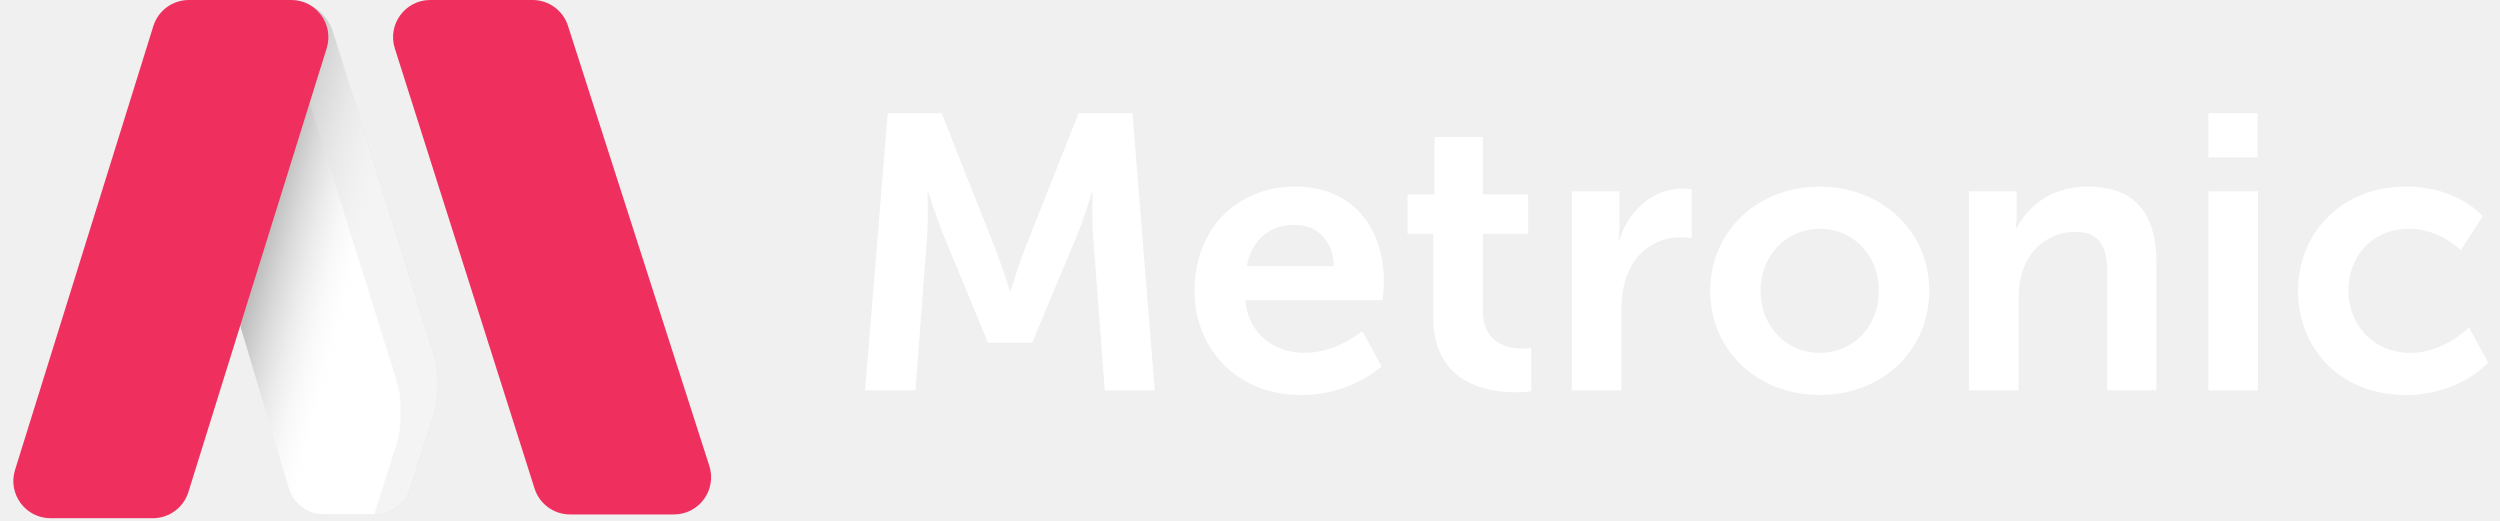
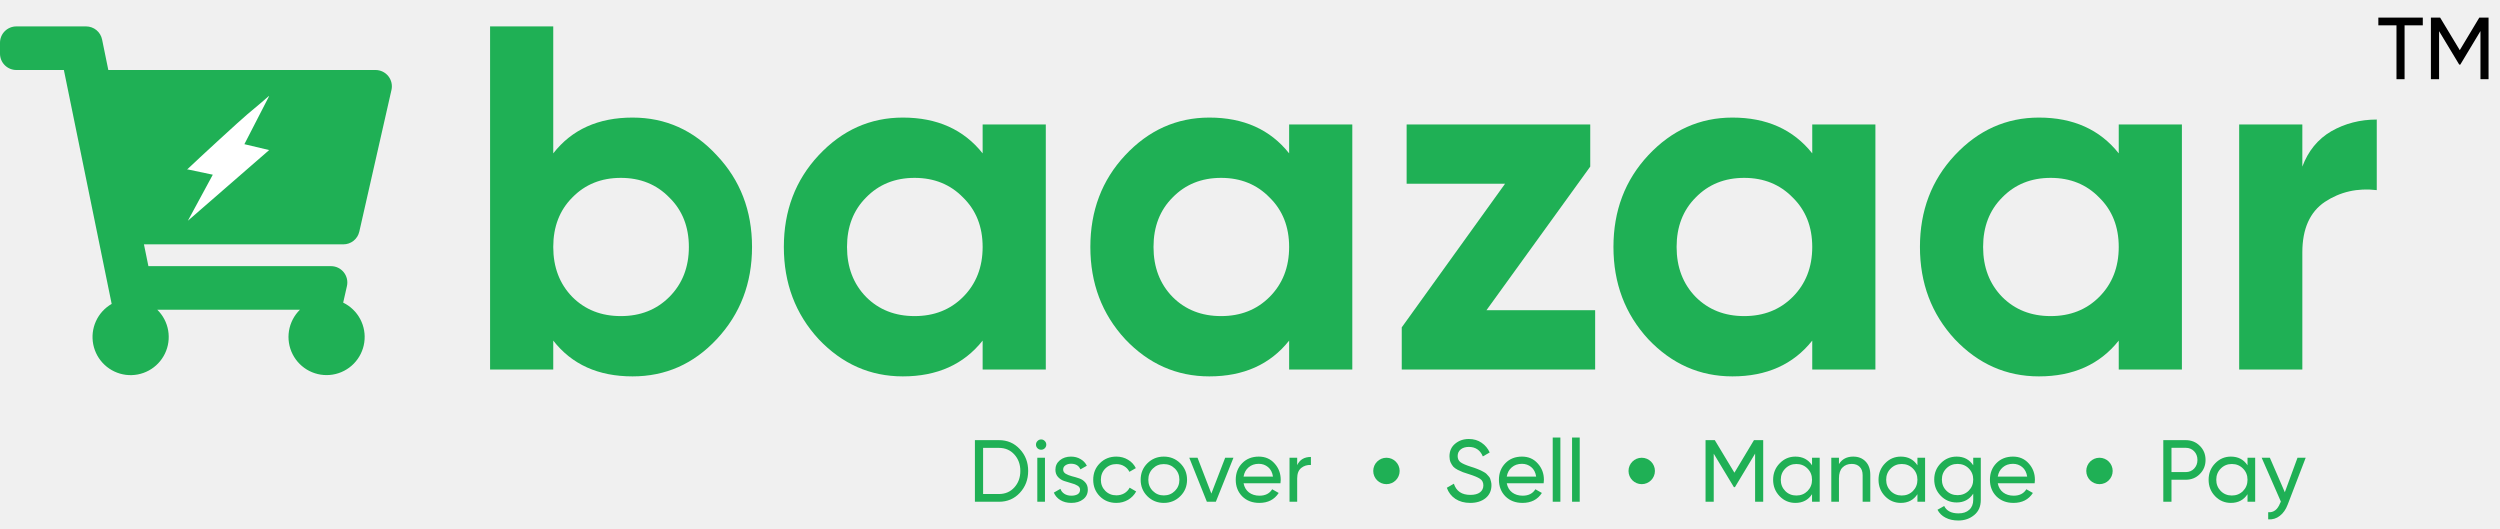
- <svg xmlns="http://www.w3.org/2000/svg" width="269" height="56" viewBox="0 0 269 56" fill="none">
-   <path d="M93.085 42H98.504L99.763 25.326C99.889 23.352 99.805 20.664 99.805 20.664H99.889C99.889 20.664 100.813 23.604 101.527 25.326L106.315 36.876H111.061L115.891 25.326C116.605 23.604 117.487 20.706 117.487 20.706H117.571C117.571 20.706 117.487 23.352 117.613 25.326L118.873 42H124.249L121.855 12.18H116.059L110.221 26.922C109.549 28.686 108.751 31.29 108.751 31.29H108.667C108.667 31.29 107.827 28.686 107.155 26.922L101.317 12.18H95.522L93.085 42ZM128.531 31.29C128.531 37.38 132.941 42.504 140.039 42.504C145.373 42.504 148.649 39.438 148.649 39.438L146.591 35.616C146.591 35.616 143.861 37.968 140.417 37.968C137.225 37.968 134.327 36.036 133.991 32.298H148.775C148.775 32.298 148.901 30.87 148.901 30.24C148.901 24.57 145.583 20.076 139.409 20.076C133.025 20.076 128.531 24.696 128.531 31.29ZM134.159 28.644C134.663 25.872 136.553 24.192 139.283 24.192C141.635 24.192 143.441 25.746 143.525 28.644H134.159ZM154.222 34.146C154.222 41.328 160.144 42.21 163.126 42.21C164.134 42.21 164.764 42.084 164.764 42.084V37.422C164.764 37.422 164.386 37.506 163.798 37.506C162.328 37.506 159.556 37.002 159.556 33.474V25.158H164.428V20.916H159.556V14.742H154.348V20.916H151.45V25.158H154.222V34.146ZM169.13 42H174.464V33.516C174.464 32.256 174.59 31.08 174.926 30.03C175.934 26.838 178.496 25.536 180.764 25.536C181.478 25.536 182.024 25.62 182.024 25.62V20.37C182.024 20.37 181.562 20.286 181.058 20.286C177.782 20.286 175.22 22.722 174.254 25.788H174.17C174.17 25.788 174.254 25.074 174.254 24.276V20.58H169.13V42ZM184.023 31.29C184.023 37.884 189.273 42.504 195.825 42.504C202.335 42.504 207.585 37.884 207.585 31.29C207.585 24.738 202.335 20.076 195.783 20.076C189.273 20.076 184.023 24.738 184.023 31.29ZM189.441 31.29C189.441 27.342 192.339 24.612 195.825 24.612C199.269 24.612 202.167 27.342 202.167 31.29C202.167 35.28 199.269 37.968 195.825 37.968C192.339 37.968 189.441 35.28 189.441 31.29ZM211.869 42H217.203V32.172C217.203 31.164 217.287 30.198 217.581 29.316C218.379 26.754 220.479 24.948 223.335 24.948C226.065 24.948 226.737 26.712 226.737 29.316V42H232.029V28.224C232.029 22.554 229.341 20.076 224.595 20.076C220.269 20.076 217.917 22.722 216.993 24.528H216.909C216.909 24.528 216.993 23.856 216.993 23.058V20.58H211.869V42ZM237.627 16.926H242.919V12.18H237.627V16.926ZM237.627 42H242.961V20.58H237.627V42ZM247.27 31.29C247.27 37.506 251.806 42.504 258.904 42.504C264.658 42.504 267.724 39.018 267.724 39.018L265.666 35.238C265.666 35.238 262.978 37.968 259.366 37.968C255.292 37.968 252.688 34.86 252.688 31.248C252.688 27.594 255.25 24.612 259.198 24.612C262.558 24.612 264.784 26.922 264.784 26.922L267.136 23.268C267.136 23.268 264.49 20.076 258.904 20.076C251.806 20.076 247.27 25.2 247.27 31.29Z" fill="white" />
-   <path d="M61.114 2.777L76.323 50.13C77.152 52.712 75.226 55.353 72.514 55.353H61.331C59.588 55.353 58.046 54.225 57.518 52.564L42.483 5.211C41.664 2.631 43.589 0 46.295 0H57.306C59.044 0 60.583 1.122 61.114 2.777Z" fill="#EF305E" />
-   <g filter="url(#filter0_i)">
-     <path d="M46.548 37.8L35.824 3.449C35.184 1.397 33.284 0 31.134 0C28.518 0 26.36 2.05 26.227 4.663L24.919 30.339C24.872 31.251 24.982 32.164 25.244 33.039L31.066 52.5C31.572 54.193 33.13 55.353 34.898 55.353H40.309C42.05 55.353 43.591 54.227 44.12 52.569L46.527 45.021C47.275 42.674 47.283 40.152 46.548 37.8Z" fill="white" />
-     <path d="M46.548 37.8L35.824 3.449C35.184 1.397 33.284 0 31.134 0C28.518 0 26.36 2.05 26.227 4.663L24.919 30.339C24.872 31.251 24.982 32.164 25.244 33.039L31.066 52.5C31.572 54.193 33.13 55.353 34.898 55.353H40.309C42.05 55.353 43.591 54.227 44.12 52.569L46.527 45.021C47.275 42.674 47.283 40.152 46.548 37.8Z" fill="url(#paint0_linear)" />
-   </g>
-   <path d="M20.317 0H31.332C34.029 0 35.953 2.615 35.151 5.19L20.27 52.947C19.749 54.619 18.201 55.758 16.451 55.758H5.436C2.739 55.758 0.815 53.143 1.617 50.568L16.498 2.81C17.019 1.139 18.566 0 20.317 0Z" fill="#EF305E" />
-   <defs>
-     <filter id="filter0_i" x="24.908" y="0" width="22.185" height="55.353" filterUnits="userSpaceOnUse" color-interpolation-filters="sRGB">
-       <feFlood flood-opacity="0" result="BackgroundImageFix" />
-       <feBlend mode="normal" in="SourceGraphic" in2="BackgroundImageFix" result="shape" />
-       <feColorMatrix in="SourceAlpha" type="matrix" values="0 0 0 0 0 0 0 0 0 0 0 0 0 0 0 0 0 0 127 0" result="hardAlpha" />
-       <feOffset dx="-4" dy="3" />
-       <feComposite in2="hardAlpha" operator="arithmetic" k2="-1" k3="1" />
-       <feColorMatrix type="matrix" values="0 0 0 0 0.904 0 0 0 0 0.893 0 0 0 0 0.893 0 0 0 0.4 0" />
-       <feBlend mode="normal" in2="shape" result="effect1_innerShadow" />
-     </filter>
-     <linearGradient id="paint0_linear" x1="29" y1="24.5" x2="40.5" y2="27.5" gradientUnits="userSpaceOnUse">
-       <stop stop-opacity="0.25" />
-       <stop offset="0.911" stop-color="white" stop-opacity="0" />
-     </linearGradient>
-   </defs>
+ <svg xmlns="http://www.w3.org/2000/svg" width="284" height="60" viewBox="0 0 284 60" fill="none">
+   <path d="M71.859 13.357C75.605 13.357 78.794 14.786 81.426 17.644C84.096 20.466 85.431 23.936 85.431 28.057C85.431 32.177 84.096 35.667 81.426 38.525C78.794 41.346 75.605 42.757 71.859 42.757C67.966 42.757 64.962 41.402 62.849 38.692V41.977H55.673V3H62.849V17.422C64.962 14.712 67.966 13.357 71.859 13.357ZM65.018 33.736C66.464 35.184 68.3 35.908 70.525 35.908C72.749 35.908 74.585 35.184 76.031 33.736C77.514 32.252 78.256 30.358 78.256 28.057C78.256 25.755 77.514 23.881 76.031 22.433C74.585 20.948 72.749 20.206 70.525 20.206C68.3 20.206 66.464 20.948 65.018 22.433C63.572 23.881 62.849 25.755 62.849 28.057C62.849 30.358 63.572 32.252 65.018 33.736Z" fill="#1FB055" />
+   <path d="M111.628 14.136H118.803V41.977H111.628V38.692C109.477 41.402 106.455 42.757 102.562 42.757C98.853 42.757 95.664 41.346 92.995 38.525C90.362 35.667 89.045 32.177 89.045 28.057C89.045 23.936 90.362 20.466 92.995 17.644C95.664 14.786 98.853 13.357 102.562 13.357C106.455 13.357 109.477 14.712 111.628 17.422V14.136ZM98.39 33.736C99.836 35.184 101.672 35.908 103.896 35.908C106.121 35.908 107.957 35.184 109.403 33.736C110.886 32.252 111.628 30.358 111.628 28.057C111.628 25.755 110.886 23.881 109.403 22.433C107.957 20.948 106.121 20.206 103.896 20.206C101.672 20.206 99.836 20.948 98.39 22.433C96.944 23.881 96.221 25.755 96.221 28.057C96.221 30.358 96.944 32.252 98.39 33.736Z" fill="#1FB055" />
+   <path d="M146.446 14.136H153.621V41.977H146.446V38.692C144.295 41.402 141.273 42.757 137.38 42.757C133.672 42.757 130.483 41.346 127.813 38.525C125.18 35.667 123.864 32.177 123.864 28.057C123.864 23.936 125.18 20.466 127.813 17.644C130.483 14.786 133.672 13.357 137.38 13.357C141.273 13.357 144.295 14.712 146.446 17.422V14.136ZM133.208 33.736C134.654 35.184 136.49 35.908 138.715 35.908C140.94 35.908 142.775 35.184 144.221 33.736C145.704 32.252 146.446 30.358 146.446 28.057C146.446 25.755 145.704 23.881 144.221 22.433C142.775 20.948 140.94 20.206 138.715 20.206C136.49 20.206 134.654 20.948 133.208 22.433C131.762 23.881 131.039 25.755 131.039 28.057C131.039 30.358 131.762 32.252 133.208 33.736Z" fill="#1FB055" />
+   <path d="M168.861 35.24H181.209V41.977H159.238V37.189L170.974 20.874H159.794V14.136H180.652V18.925L168.861 35.24Z" fill="#1FB055" />
+   <path d="M205.871 14.136H213.046V41.977H205.871V38.692C203.72 41.402 200.698 42.757 196.804 42.757C193.096 42.757 189.907 41.346 187.237 38.525C184.604 35.667 183.288 32.177 183.288 28.057C183.288 23.936 184.604 20.466 187.237 17.644C189.907 14.786 193.096 13.357 196.804 13.357C200.698 13.357 203.72 14.712 205.871 17.422V14.136ZM192.632 33.736C194.079 35.184 195.914 35.908 198.139 35.908C200.364 35.908 202.2 35.184 203.646 33.736C205.129 32.252 205.871 30.358 205.871 28.057C205.871 25.755 205.129 23.881 203.646 22.433C202.2 20.948 200.364 20.206 198.139 20.206C195.914 20.206 194.079 20.948 192.632 22.433C191.186 23.881 190.463 25.755 190.463 28.057C190.463 30.358 191.186 32.252 192.632 33.736Z" fill="#1FB055" />
+   <path d="M240.689 14.136H247.864V41.977H240.689V38.692C238.538 41.402 235.516 42.757 231.622 42.757C227.914 42.757 224.725 41.346 222.055 38.525C219.423 35.667 218.106 32.177 218.106 28.057C218.106 23.936 219.423 20.466 222.055 17.644C224.725 14.786 227.914 13.357 231.622 13.357C235.516 13.357 238.538 14.712 240.689 17.422V14.136ZM227.451 33.736C228.897 35.184 230.732 35.908 232.957 35.908C235.182 35.908 237.018 35.184 238.464 33.736C239.947 32.252 240.689 30.358 240.689 28.057C240.689 25.755 239.947 23.881 238.464 22.433C237.018 20.948 235.182 20.206 232.957 20.206C230.732 20.206 228.897 20.948 227.451 22.433C226.004 23.881 225.281 25.755 225.281 28.057C225.281 30.358 226.004 32.252 227.451 33.736Z" fill="#1FB055" />
+   <path d="M261.546 18.925C262.213 17.143 263.307 15.807 264.827 14.916C266.385 14.025 268.109 13.58 270 13.58V21.598C267.813 21.338 265.847 21.783 264.104 22.934C262.399 24.085 261.546 25.997 261.546 28.669V41.977H254.37V14.136H261.546V18.925Z" fill="#1FB055" />
+   <path d="M40.817 26.314L44.471 10.22C44.533 9.948 44.532 9.666 44.47 9.394C44.408 9.123 44.285 8.868 44.112 8.65C43.938 8.432 43.718 8.257 43.467 8.136C43.215 8.015 42.941 7.952 42.662 7.952H12.305L11.596 4.485C11.511 4.066 11.283 3.689 10.952 3.418C10.621 3.148 10.207 3 9.779 3L1.855 3C1.363 3 0.891 3.196 0.543 3.544C0.195 3.892 0 4.364 0 4.857L0 6.095C0 6.587 0.195 7.06 0.543 7.408C0.891 7.756 1.363 7.952 1.855 7.952H7.256L12.686 34.524C11.899 34.975 11.274 35.663 10.898 36.49C10.523 37.316 10.417 38.24 10.594 39.13C10.771 40.02 11.223 40.833 11.887 41.452C12.55 42.071 13.391 42.466 14.29 42.581C15.19 42.696 16.103 42.525 16.901 42.093C17.698 41.661 18.34 40.988 18.735 40.171C19.13 39.354 19.259 38.433 19.103 37.539C18.948 36.644 18.515 35.822 17.867 35.186H34.071C33.414 35.831 32.98 36.668 32.83 37.576C32.681 38.484 32.825 39.416 33.24 40.237C33.656 41.058 34.322 41.725 35.141 42.142C35.961 42.558 36.892 42.703 37.799 42.554C38.707 42.405 39.543 41.971 40.187 41.314C40.831 40.657 41.25 39.812 41.382 38.902C41.514 37.991 41.353 37.062 40.922 36.249C40.491 35.436 39.812 34.781 38.985 34.38L39.411 32.502C39.473 32.23 39.473 31.948 39.411 31.676C39.348 31.404 39.226 31.15 39.052 30.932C38.878 30.714 38.658 30.538 38.407 30.417C38.156 30.296 37.881 30.234 37.602 30.234H16.858L16.352 27.758H39.008C39.429 27.758 39.837 27.615 40.165 27.353C40.494 27.09 40.724 26.724 40.817 26.314Z" fill="#1FB055" />
+   <path d="M30.567 10.929C30.517 10.876 30.59 10.921 28.128 12.96C27.36 13.596 22.538 18.027 21.259 19.252C25.701 18.566 21.834 18.879 21.259 19.231C21.053 19.356 25.35 18.891 25.216 18.985C25.55 18.877 21.259 19.231 21.259 19.231L24.174 19.846L21.344 25.075L21.522 24.847L21.344 25.075L30.576 17.047L27.701 16.365L25.214 17.35L25.866 20.064" fill="white" />
+   <path d="M275.23 2V2.88H273.16V9H272.24V2.88H270.18V2H275.23ZM282.7 2V9H281.78V3.53L279.49 7.34H279.37L277.08 3.54V9H276.15V2H277.2L279.43 5.7L281.65 2H282.7Z" fill="black" />
+   <rect x="185" y="52" width="3" height="3" rx="1.5" fill="#1FB055" />
+   <path d="M113.48 50C114.433 50 115.223 50.34 115.85 51.02C116.483 51.693 116.8 52.52 116.8 53.5C116.8 54.48 116.483 55.31 115.85 55.99C115.223 56.663 114.433 57 113.48 57H110.75V50H113.48ZM113.48 56.12C114.193 56.12 114.777 55.87 115.23 55.37C115.683 54.87 115.91 54.247 115.91 53.5C115.91 52.753 115.683 52.13 115.23 51.63C114.777 51.13 114.193 50.88 113.48 50.88H111.68V56.12H113.48ZM118.278 51.09C118.111 51.09 117.971 51.033 117.858 50.92C117.744 50.807 117.688 50.67 117.688 50.51C117.688 50.35 117.744 50.213 117.858 50.1C117.971 49.98 118.111 49.92 118.278 49.92C118.438 49.92 118.574 49.98 118.688 50.1C118.801 50.213 118.858 50.35 118.858 50.51C118.858 50.67 118.801 50.807 118.688 50.92C118.574 51.033 118.438 51.09 118.278 51.09ZM117.838 57V52H118.708V57H117.838ZM120.775 53.35C120.775 53.543 120.872 53.7 121.065 53.82C121.259 53.933 121.492 54.027 121.765 54.1C122.039 54.167 122.312 54.247 122.585 54.34C122.859 54.427 123.092 54.58 123.285 54.8C123.479 55.013 123.575 55.29 123.575 55.63C123.575 56.083 123.399 56.447 123.045 56.72C122.699 56.993 122.252 57.13 121.705 57.13C121.219 57.13 120.802 57.023 120.455 56.81C120.109 56.597 119.862 56.313 119.715 55.96L120.465 55.53C120.545 55.77 120.695 55.96 120.915 56.1C121.135 56.24 121.399 56.31 121.705 56.31C121.992 56.31 122.229 56.257 122.415 56.15C122.602 56.037 122.695 55.863 122.695 55.63C122.695 55.437 122.599 55.283 122.405 55.17C122.212 55.05 121.979 54.957 121.705 54.89C121.432 54.817 121.159 54.733 120.885 54.64C120.612 54.547 120.379 54.393 120.185 54.18C119.992 53.967 119.895 53.693 119.895 53.36C119.895 52.927 120.062 52.57 120.395 52.29C120.735 52.01 121.159 51.87 121.665 51.87C122.072 51.87 122.432 51.963 122.745 52.15C123.065 52.33 123.305 52.583 123.465 52.91L122.735 53.32C122.555 52.893 122.199 52.68 121.665 52.68C121.419 52.68 121.209 52.74 121.035 52.86C120.862 52.973 120.775 53.137 120.775 53.35ZM126.819 57.13C126.065 57.13 125.439 56.88 124.939 56.38C124.439 55.873 124.189 55.247 124.189 54.5C124.189 53.753 124.439 53.13 124.939 52.63C125.439 52.123 126.065 51.87 126.819 51.87C127.312 51.87 127.755 51.99 128.149 52.23C128.542 52.463 128.835 52.78 129.029 53.18L128.299 53.6C128.172 53.333 127.975 53.12 127.709 52.96C127.449 52.8 127.152 52.72 126.819 52.72C126.319 52.72 125.899 52.89 125.559 53.23C125.225 53.57 125.059 53.993 125.059 54.5C125.059 55 125.225 55.42 125.559 55.76C125.899 56.1 126.319 56.27 126.819 56.27C127.152 56.27 127.452 56.193 127.719 56.04C127.985 55.88 128.189 55.667 128.329 55.4L129.069 55.83C128.855 56.223 128.549 56.54 128.149 56.78C127.749 57.013 127.305 57.13 126.819 57.13ZM134.079 56.37C133.566 56.877 132.943 57.13 132.209 57.13C131.476 57.13 130.853 56.877 130.339 56.37C129.833 55.863 129.579 55.24 129.579 54.5C129.579 53.76 129.833 53.137 130.339 52.63C130.853 52.123 131.476 51.87 132.209 51.87C132.943 51.87 133.566 52.123 134.079 52.63C134.593 53.137 134.849 53.76 134.849 54.5C134.849 55.24 134.593 55.863 134.079 56.37ZM132.209 56.28C132.709 56.28 133.129 56.11 133.469 55.77C133.809 55.43 133.979 55.007 133.979 54.5C133.979 53.993 133.809 53.57 133.469 53.23C133.129 52.89 132.709 52.72 132.209 52.72C131.716 52.72 131.299 52.89 130.959 53.23C130.619 53.57 130.449 53.993 130.449 54.5C130.449 55.007 130.619 55.43 130.959 55.77C131.299 56.11 131.716 56.28 132.209 56.28ZM139.18 52H140.12L138.12 57H137.1L135.1 52H136.04L137.61 56.07L139.18 52ZM141.27 54.9C141.357 55.347 141.56 55.693 141.88 55.94C142.207 56.187 142.607 56.31 143.08 56.31C143.74 56.31 144.22 56.067 144.52 55.58L145.26 56C144.773 56.753 144.04 57.13 143.06 57.13C142.267 57.13 141.62 56.883 141.12 56.39C140.627 55.89 140.38 55.26 140.38 54.5C140.38 53.747 140.623 53.12 141.11 52.62C141.597 52.12 142.227 51.87 143 51.87C143.733 51.87 144.33 52.13 144.79 52.65C145.257 53.163 145.49 53.783 145.49 54.51C145.49 54.637 145.48 54.767 145.46 54.9H141.27ZM143 52.69C142.533 52.69 142.147 52.823 141.84 53.09C141.533 53.35 141.343 53.7 141.27 54.14H144.61C144.537 53.667 144.35 53.307 144.05 53.06C143.75 52.813 143.4 52.69 143 52.69ZM147.36 52.84C147.647 52.22 148.167 51.91 148.92 51.91V52.82C148.493 52.8 148.127 52.913 147.82 53.16C147.513 53.407 147.36 53.803 147.36 54.35V57H146.49V52H147.36V52.84Z" fill="#1FB055" />
+   <path d="M156 53.5C156 52.672 156.672 52 157.5 52C158.328 52 159 52.672 159 53.5C159 54.328 158.328 55 157.5 55C156.672 55 156 54.328 156 53.5Z" fill="#1FB055" />
+   <path d="M167.01 57.13C166.357 57.13 165.797 56.977 165.33 56.67C164.87 56.363 164.547 55.943 164.36 55.41L165.16 54.95C165.433 55.797 166.057 56.22 167.03 56.22C167.51 56.22 167.877 56.123 168.13 55.93C168.383 55.73 168.51 55.467 168.51 55.14C168.51 54.807 168.383 54.557 168.13 54.39C167.877 54.223 167.453 54.047 166.86 53.86C166.567 53.767 166.343 53.693 166.19 53.64C166.037 53.58 165.843 53.493 165.61 53.38C165.383 53.26 165.213 53.14 165.1 53.02C164.987 52.893 164.883 52.73 164.79 52.53C164.703 52.33 164.66 52.103 164.66 51.85C164.66 51.243 164.873 50.763 165.3 50.41C165.727 50.05 166.247 49.87 166.86 49.87C167.413 49.87 167.893 50.01 168.3 50.29C168.713 50.57 169.023 50.94 169.23 51.4L168.45 51.85C168.15 51.13 167.62 50.77 166.86 50.77C166.48 50.77 166.173 50.863 165.94 51.05C165.707 51.237 165.59 51.49 165.59 51.81C165.59 52.117 165.7 52.35 165.92 52.51C166.14 52.67 166.52 52.837 167.06 53.01C167.253 53.07 167.39 53.113 167.47 53.14C167.55 53.167 167.673 53.213 167.84 53.28C168.013 53.347 168.14 53.4 168.22 53.44C168.3 53.48 168.407 53.537 168.54 53.61C168.68 53.683 168.783 53.753 168.85 53.82C168.917 53.887 168.993 53.97 169.08 54.07C169.173 54.163 169.24 54.26 169.28 54.36C169.32 54.46 169.353 54.577 169.38 54.71C169.413 54.837 169.43 54.973 169.43 55.12C169.43 55.733 169.207 56.223 168.76 56.59C168.313 56.95 167.73 57.13 167.01 57.13ZM171.168 54.9C171.255 55.347 171.458 55.693 171.778 55.94C172.105 56.187 172.505 56.31 172.978 56.31C173.638 56.31 174.118 56.067 174.418 55.58L175.158 56C174.672 56.753 173.938 57.13 172.958 57.13C172.165 57.13 171.518 56.883 171.018 56.39C170.525 55.89 170.278 55.26 170.278 54.5C170.278 53.747 170.522 53.12 171.008 52.62C171.495 52.12 172.125 51.87 172.898 51.87C173.632 51.87 174.228 52.13 174.688 52.65C175.155 53.163 175.388 53.783 175.388 54.51C175.388 54.637 175.378 54.767 175.358 54.9H171.168ZM172.898 52.69C172.432 52.69 172.045 52.823 171.738 53.09C171.432 53.35 171.242 53.7 171.168 54.14H174.508C174.435 53.667 174.248 53.307 173.948 53.06C173.648 52.813 173.298 52.69 172.898 52.69ZM176.389 57V49.7H177.259V57H176.389ZM178.586 57V49.7H179.456V57H178.586Z" fill="#1FB055" />
+   <path d="M200.3 50V57H199.38V51.53L197.09 55.34H196.97L194.68 51.54V57H193.75V50H194.8L197.03 53.7L199.25 50H200.3ZM205.847 52H206.717V57H205.847V56.14C205.414 56.8 204.784 57.13 203.957 57.13C203.257 57.13 202.66 56.877 202.167 56.37C201.674 55.857 201.427 55.233 201.427 54.5C201.427 53.767 201.674 53.147 202.167 52.64C202.66 52.127 203.257 51.87 203.957 51.87C204.784 51.87 205.414 52.2 205.847 52.86V52ZM204.067 56.29C204.574 56.29 204.997 56.12 205.337 55.78C205.677 55.433 205.847 55.007 205.847 54.5C205.847 53.993 205.677 53.57 205.337 53.23C204.997 52.883 204.574 52.71 204.067 52.71C203.567 52.71 203.147 52.883 202.807 53.23C202.467 53.57 202.297 53.993 202.297 54.5C202.297 55.007 202.467 55.433 202.807 55.78C203.147 56.12 203.567 56.29 204.067 56.29ZM210.525 51.87C211.112 51.87 211.582 52.057 211.935 52.43C212.288 52.797 212.465 53.297 212.465 53.93V57H211.595V53.98C211.595 53.573 211.485 53.26 211.265 53.04C211.045 52.813 210.742 52.7 210.355 52.7C209.922 52.7 209.572 52.837 209.305 53.11C209.038 53.377 208.905 53.79 208.905 54.35V57H208.035V52H208.905V52.72C209.258 52.153 209.798 51.87 210.525 51.87ZM217.82 52H218.69V57H217.82V56.14C217.386 56.8 216.756 57.13 215.93 57.13C215.23 57.13 214.633 56.877 214.14 56.37C213.646 55.857 213.4 55.233 213.4 54.5C213.4 53.767 213.646 53.147 214.14 52.64C214.633 52.127 215.23 51.87 215.93 51.87C216.756 51.87 217.386 52.2 217.82 52.86V52ZM216.04 56.29C216.546 56.29 216.97 56.12 217.31 55.78C217.65 55.433 217.82 55.007 217.82 54.5C217.82 53.993 217.65 53.57 217.31 53.23C216.97 52.883 216.546 52.71 216.04 52.71C215.54 52.71 215.12 52.883 214.78 53.23C214.44 53.57 214.27 53.993 214.27 54.5C214.27 55.007 214.44 55.433 214.78 55.78C215.12 56.12 215.54 56.29 216.04 56.29ZM224.158 52H225.018V56.79C225.018 57.53 224.768 58.103 224.268 58.51C223.768 58.923 223.168 59.13 222.468 59.13C221.908 59.13 221.424 59.023 221.018 58.81C220.611 58.603 220.304 58.303 220.098 57.91L220.858 57.48C221.131 58.04 221.674 58.32 222.488 58.32C223.008 58.32 223.414 58.183 223.708 57.91C224.008 57.637 224.158 57.263 224.158 56.79V56.08C223.718 56.747 223.091 57.08 222.278 57.08C221.564 57.08 220.961 56.827 220.468 56.32C219.974 55.813 219.728 55.197 219.728 54.47C219.728 53.743 219.974 53.13 220.468 52.63C220.961 52.123 221.564 51.87 222.278 51.87C223.098 51.87 223.724 52.2 224.158 52.86V52ZM221.108 55.74C221.448 56.08 221.871 56.25 222.378 56.25C222.884 56.25 223.308 56.08 223.648 55.74C223.988 55.4 224.158 54.977 224.158 54.47C224.158 53.97 223.988 53.55 223.648 53.21C223.308 52.87 222.884 52.7 222.378 52.7C221.871 52.7 221.448 52.87 221.108 53.21C220.768 53.55 220.598 53.97 220.598 54.47C220.598 54.977 220.768 55.4 221.108 55.74ZM226.946 54.9C227.032 55.347 227.236 55.693 227.556 55.94C227.882 56.187 228.282 56.31 228.756 56.31C229.416 56.31 229.896 56.067 230.196 55.58L230.936 56C230.449 56.753 229.716 57.13 228.736 57.13C227.942 57.13 227.296 56.883 226.796 56.39C226.302 55.89 226.056 55.26 226.056 54.5C226.056 53.747 226.299 53.12 226.786 52.62C227.272 52.12 227.902 51.87 228.676 51.87C229.409 51.87 230.006 52.13 230.466 52.65C230.932 53.163 231.166 53.783 231.166 54.51C231.166 54.637 231.156 54.767 231.136 54.9H226.946ZM228.676 52.69C228.209 52.69 227.822 52.823 227.516 53.09C227.209 53.35 227.019 53.7 226.946 54.14H230.286C230.212 53.667 230.026 53.307 229.726 53.06C229.426 52.813 229.076 52.69 228.676 52.69Z" fill="#1FB055" />
+   <path d="M248.29 50C248.937 50 249.473 50.217 249.9 50.65C250.333 51.077 250.55 51.61 250.55 52.25C250.55 52.883 250.333 53.417 249.9 53.85C249.473 54.283 248.937 54.5 248.29 54.5H246.68V57H245.75V50H248.29ZM248.29 53.63C248.677 53.63 248.997 53.5 249.25 53.24C249.503 52.973 249.63 52.643 249.63 52.25C249.63 51.85 249.503 51.52 249.25 51.26C248.997 51 248.677 50.87 248.29 50.87H246.68V53.63H248.29ZM255.318 52H256.188V57H255.318V56.14C254.884 56.8 254.254 57.13 253.428 57.13C252.728 57.13 252.131 56.877 251.638 56.37C251.144 55.857 250.898 55.233 250.898 54.5C250.898 53.767 251.144 53.147 251.638 52.64C252.131 52.127 252.728 51.87 253.428 51.87C254.254 51.87 254.884 52.2 255.318 52.86V52ZM253.538 56.29C254.044 56.29 254.468 56.12 254.808 55.78C255.148 55.433 255.318 55.007 255.318 54.5C255.318 53.993 255.148 53.57 254.808 53.23C254.468 52.883 254.044 52.71 253.538 52.71C253.038 52.71 252.618 52.883 252.278 53.23C251.938 53.57 251.768 53.993 251.768 54.5C251.768 55.007 251.938 55.433 252.278 55.78C252.618 56.12 253.038 56.29 253.538 56.29ZM260.996 52H261.926L259.886 57.31C259.672 57.877 259.372 58.307 258.986 58.6C258.606 58.9 258.166 59.033 257.666 59V58.19C258.279 58.237 258.729 57.897 259.016 57.17L259.106 56.98L256.926 52H257.856L259.556 55.92L260.996 52Z" fill="#1FB055" />
+   <rect x="237" y="52" width="3" height="3" rx="1.5" fill="#1FB055" />
</svg>
